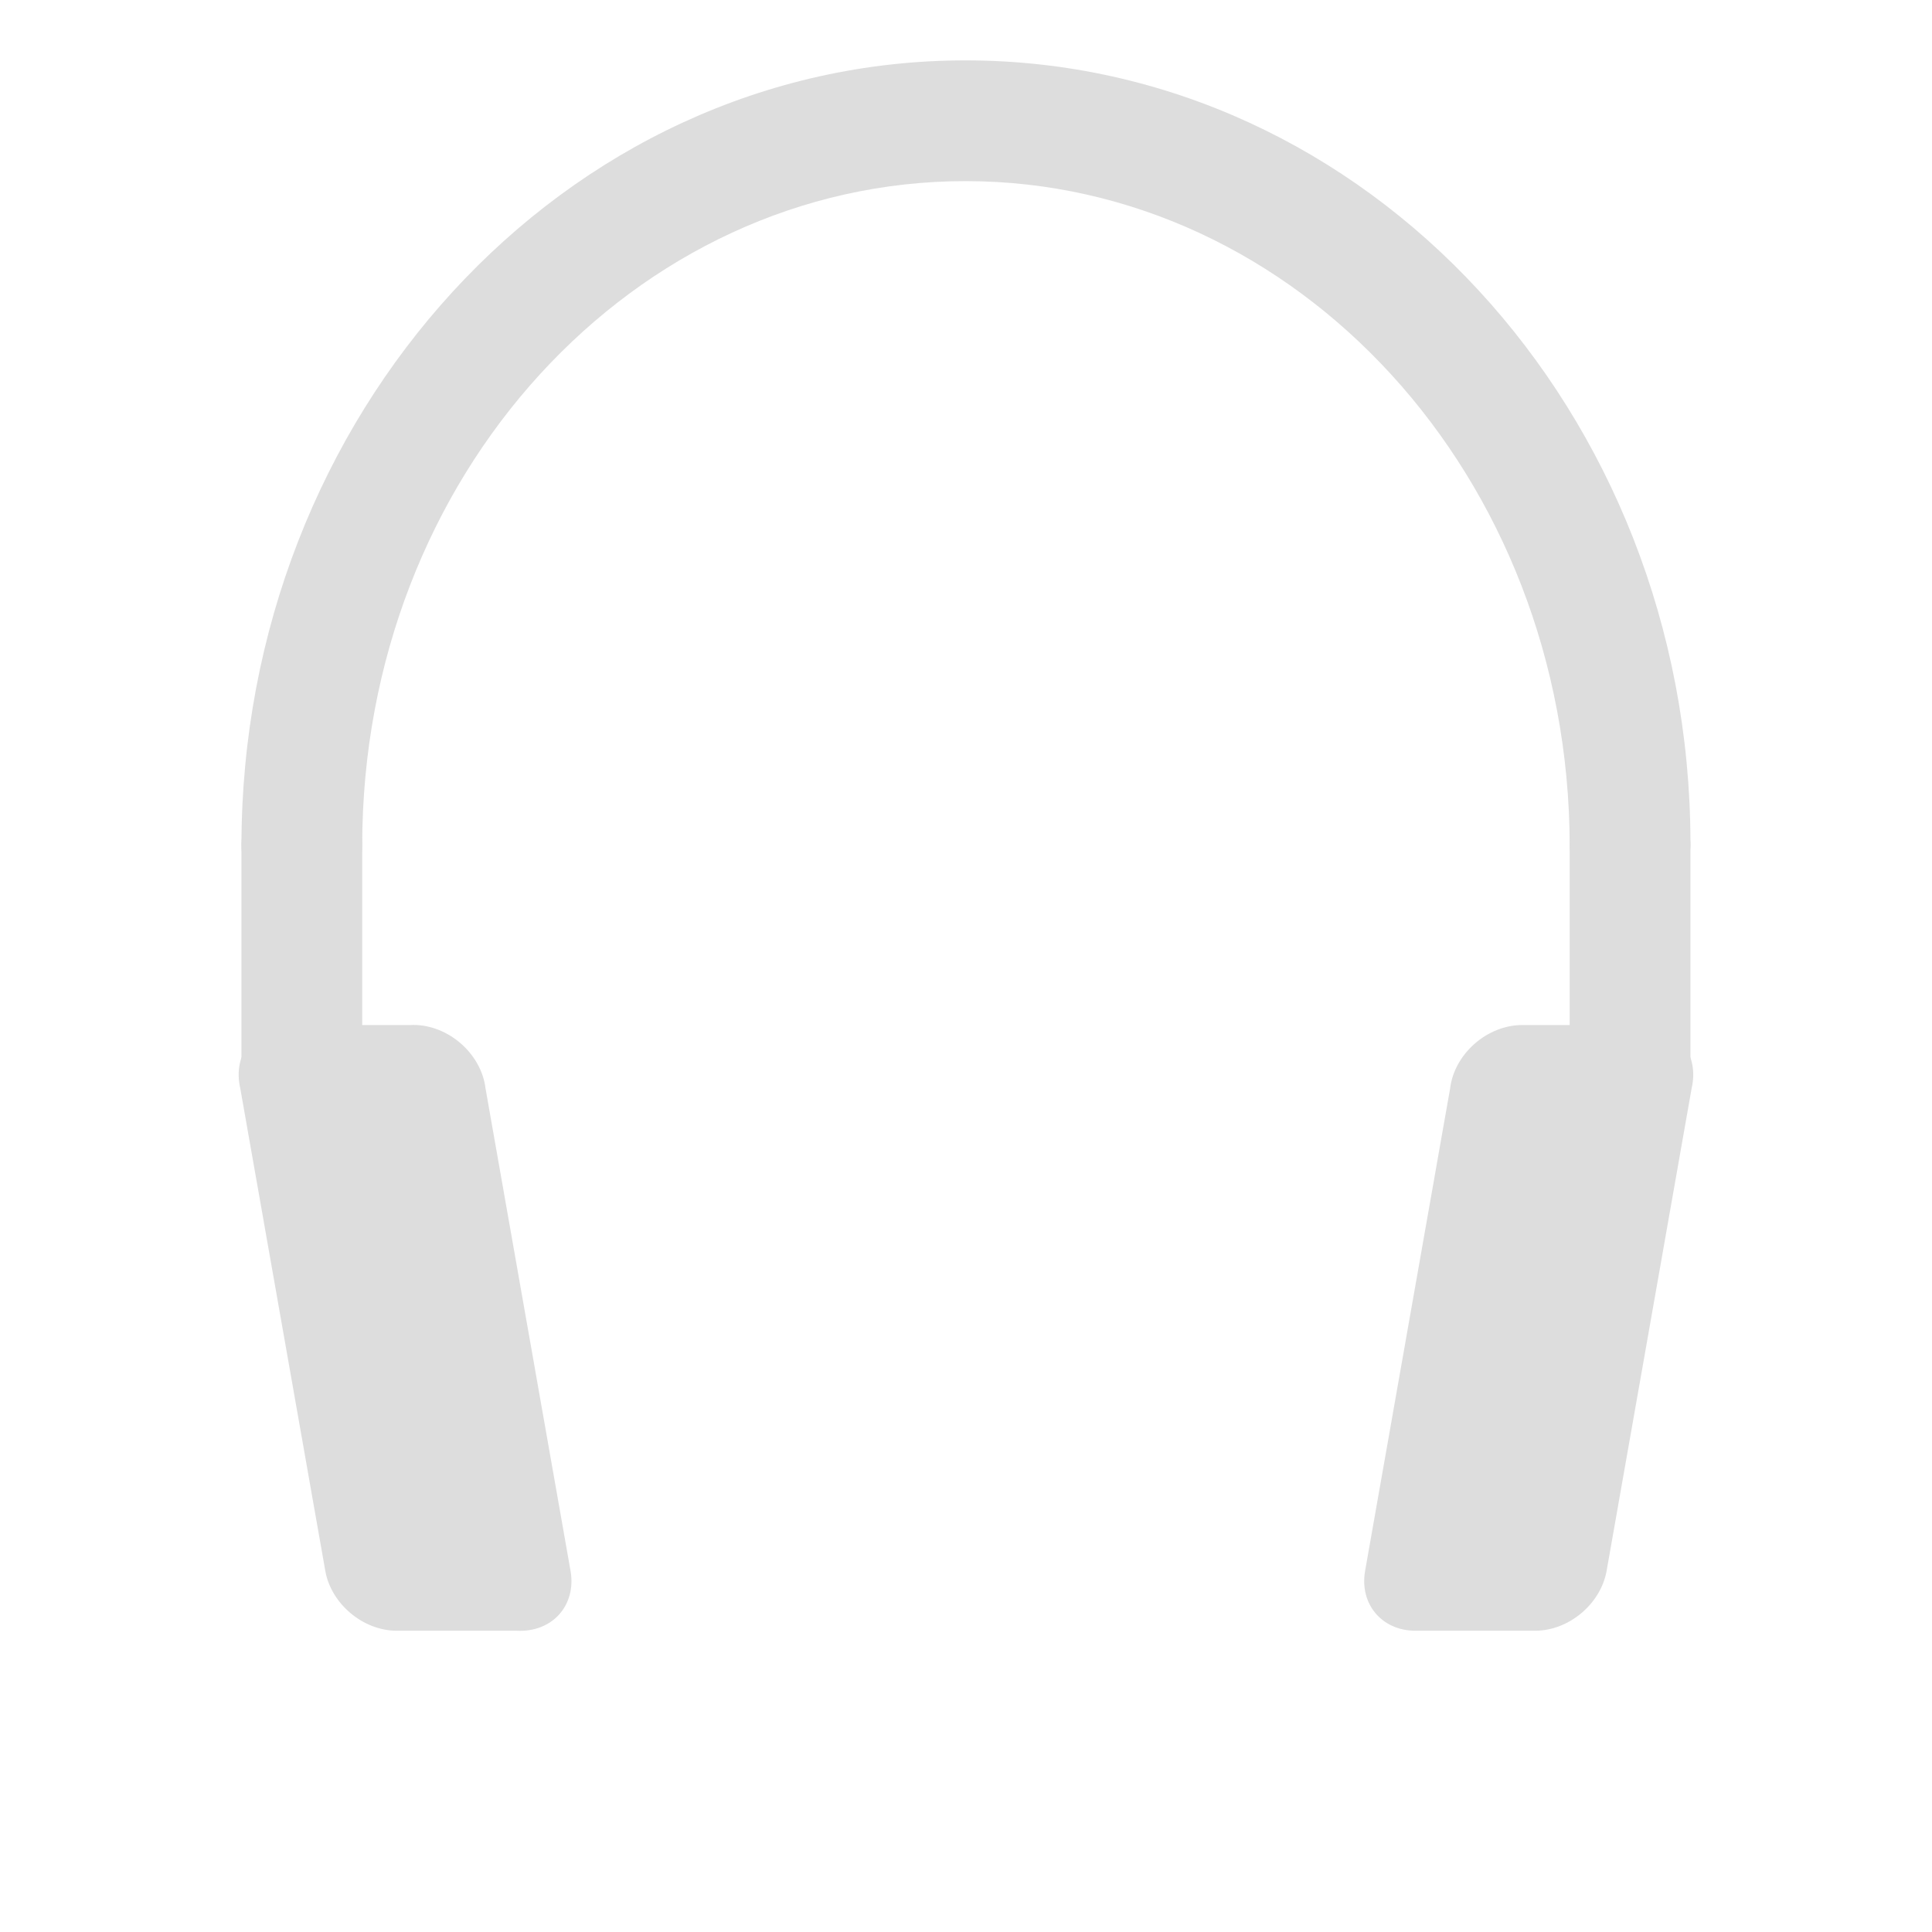
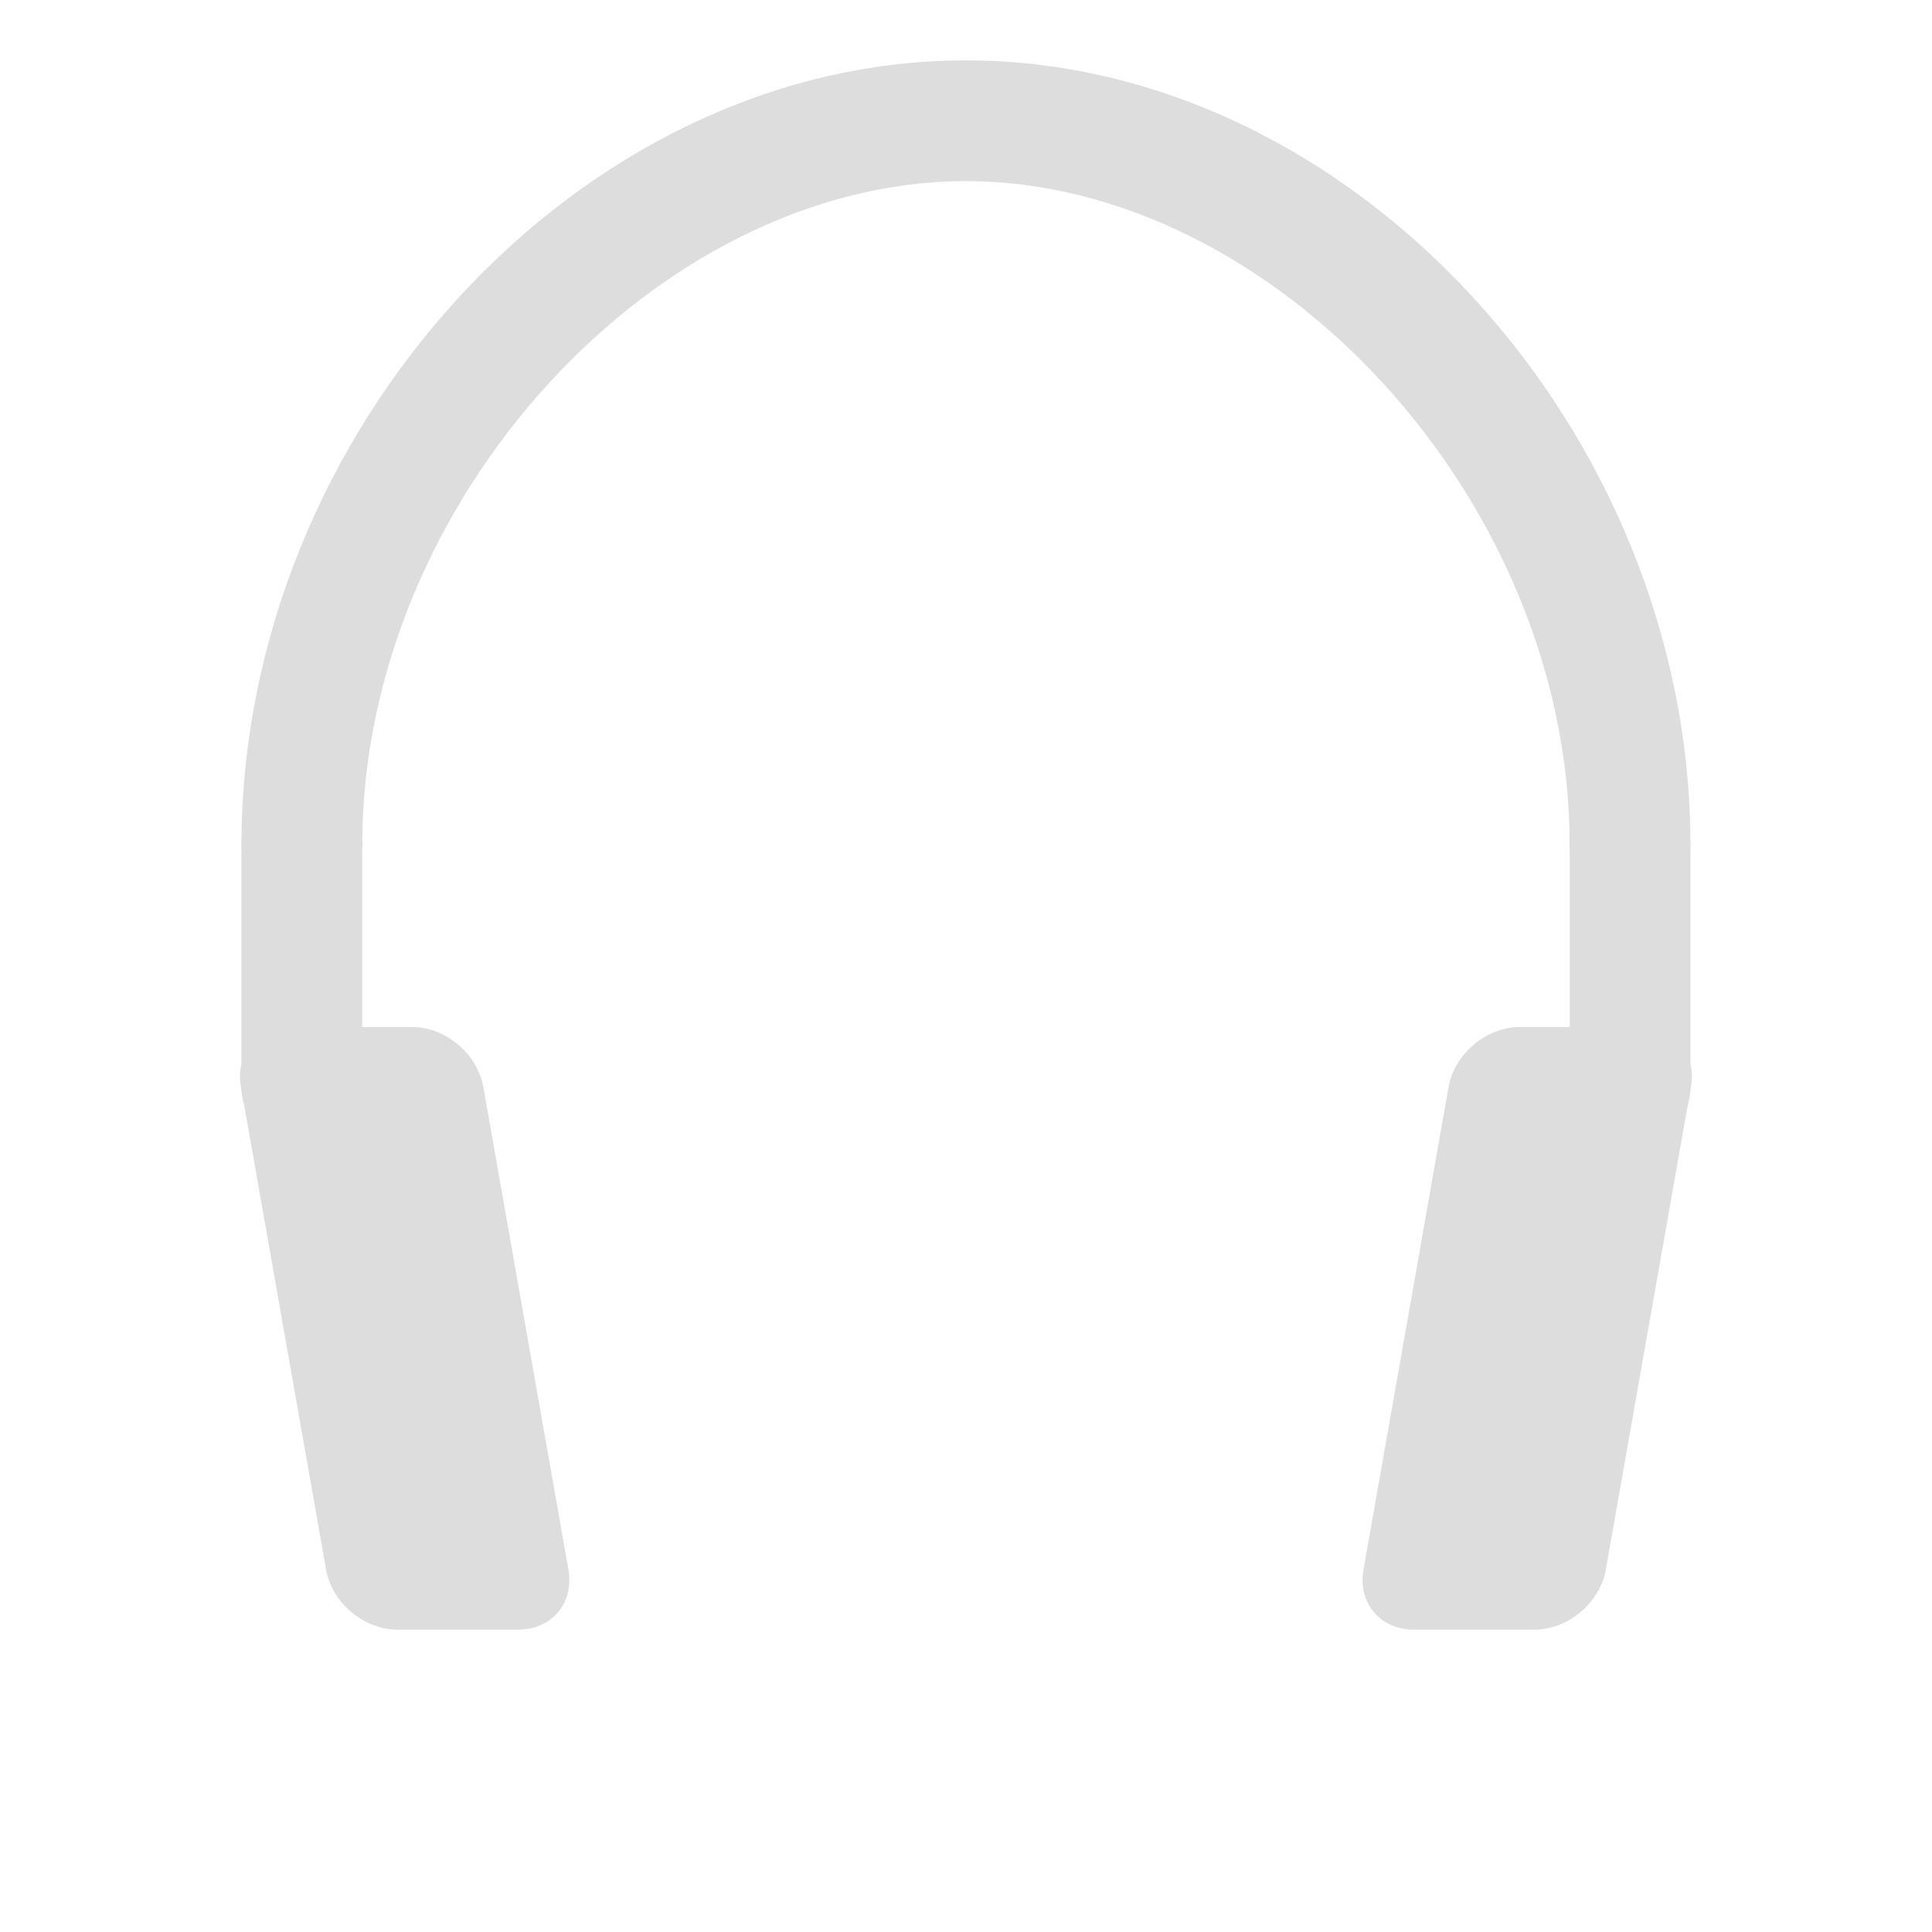
- <svg xmlns="http://www.w3.org/2000/svg" xmlns:ns1="http://www.openswatchbook.org/uri/2009/osb" xmlns:xlink="http://www.w3.org/1999/xlink" height="16" id="svg7384" style="enable-background:new" version="1.1" width="16">
+ <svg xmlns="http://www.w3.org/2000/svg" xmlns:ns1="http://www.openswatchbook.org/uri/2009/osb" height="16" id="svg7384" style="enable-background:new" version="1.1" width="16">
  <defs id="defs7386">
    <linearGradient id="linearGradient5606" ns1:paint="solid">
      <stop id="stop5608" offset="0" style="stop-color:#000000;stop-opacity:1;" />
    </linearGradient>
-     <filter color-interpolation-filters="sRGB" id="filter7554">
+     <filter id="filter7554" style="color-interpolation-filters:sRGB">
      <feBlend id="feBlend7556" in2="BackgroundImage" mode="darken" />
    </filter>
-     <linearGradient gradientTransform="matrix(0.08112299,0,0,0.07855526,540.8143,254.8467)" gradientUnits="userSpaceOnUse" xlink:href="#linearGradient3785" id="linearGradient3189" x1="365.512" x2="365.978" y1="408.397" y2="520.171" />
-     <linearGradient id="linearGradient3785">
-       <stop id="stop3787" offset="0" style="stop-color:#384880;stop-opacity:1;" />
-       <stop id="stop3789" offset="1" style="stop-color:#000000;stop-opacity:1;" />
-     </linearGradient>
  </defs>
  <g id="layer9" style="display:inline" transform="translate(-281.0004,103)" />
  <g id="layer10" style="display:inline;filter:url(#filter7554)" transform="translate(-281.0004,103)">
-     <path d="m 289,-102.5 c -3.332,-0.002 -5.998,2.939 -6,6.5 a 0.5,0.5 0 1 0 1,0 c 0.002,-3.066 2.257,-5.502 5,-5.5 2.737,0.002 4.993,2.441 5,5.5 a 0.5,0.5 0 1 0 1,-0.031 c -0.008,-3.554 -2.675,-6.466 -6,-6.469 z" id="path4906" style="font-size:medium;font-style:normal;font-variant:normal;font-weight:normal;font-stretch:normal;text-indent:0;text-align:start;text-decoration:none;line-height:normal;letter-spacing:normal;word-spacing:normal;text-transform:none;direction:ltr;block-progression:tb;writing-mode:lr-tb;text-anchor:start;baseline-shift:baseline;color:#000000;fill:#dddddd;fill-opacity:1;stroke:none;stroke-width:1;marker:none;visibility:visible;display:inline;overflow:visible;enable-background:new;font-family:Sans;-inkscape-font-specification:Sans" />
-     <path d="m 283.398,-94.511 a 0.546,0.458 40 0 0 -0.408,0.523 l 0.705,4.001 a 0.546,0.458 40 0 0 0.587,0.492 l 1,0 a 0.546,0.458 40 0 0 0.444,-0.492 l -0.705,-4.001 a 0.546,0.458 40 0 0 -0.624,-0.523 l -1,0 z" id="rect5676" style="font-size:medium;font-style:normal;font-variant:normal;font-weight:normal;font-stretch:normal;text-indent:0;text-align:start;text-decoration:none;line-height:normal;letter-spacing:normal;word-spacing:normal;text-transform:none;direction:ltr;block-progression:tb;writing-mode:lr-tb;text-anchor:start;baseline-shift:baseline;color:#000000;fill:#dddddd;fill-opacity:1;fill-rule:nonzero;stroke:none;stroke-width:1.008;marker:none;visibility:visible;display:inline;overflow:visible;enable-background:new;font-family:Sans;-inkscape-font-specification:Sans" />
+     <path d="m 288.994,-102.5 c -3.207,0.003 -5.992,3.08 -5.994,6.496 a 0.5,0.5 0 1 0 1,0 c 0.002,-2.861 2.45,-5.494 4.996,-5.496 2.546,-0.003 4.997,2.626 5.004,5.486 a 0.5,0.5 0 1 0 1,-0.002 c -0.008,-3.416 -2.798,-6.488 -6.006,-6.484 z" id="path4906" style="font-style:normal;font-variant:normal;font-weight:normal;font-stretch:normal;text-indent:0;text-align:start;text-decoration:none;line-height:normal;letter-spacing:normal;word-spacing:normal;text-transform:none;direction:ltr;block-progression:tb;writing-mode:lr-tb;text-anchor:start;baseline-shift:baseline;color:#000000;color-interpolation:sRGB;color-interpolation-filters:linearRGB;fill:#dddddd;fill-opacity:1;stroke:none;stroke-width:1;marker:none;visibility:visible;display:inline;overflow:visible;enable-background:new;clip-rule:nonzero;color-rendering:auto;image-rendering:auto;shape-rendering:auto;text-rendering:auto;font-family:sans-serif;-inkscape-font-specification:sans-serif" />
+     <path d="m 283.412,-94.495 a 0.546,0.458 40 0 0 -0.416,0.496 l 0.705,3.999 a 0.546,0.458 40 0 0 0.591,0.496 l 1,0 a 0.546,0.458 40 0 0 0.416,-0.496 l -0.705,-3.999 a 0.546,0.458 40 0 0 -0.591,-0.496 l -1,0 z" id="rect5676" style="font-style:normal;font-variant:normal;font-weight:normal;font-stretch:normal;text-indent:0;text-align:start;text-decoration:none;line-height:normal;letter-spacing:normal;word-spacing:normal;text-transform:none;direction:ltr;block-progression:tb;writing-mode:lr-tb;text-anchor:start;baseline-shift:baseline;color:#000000;color-interpolation:sRGB;color-interpolation-filters:linearRGB;fill:#dddddd;fill-opacity:1;fill-rule:nonzero;stroke:none;stroke-width:1.008;marker:none;visibility:visible;display:inline;overflow:visible;enable-background:new;clip-rule:nonzero;color-rendering:auto;image-rendering:auto;shape-rendering:auto;text-rendering:auto;font-family:sans-serif;-inkscape-font-specification:sans-serif" />
    <rect height="3" id="rect5684" rx="0.5" ry="0.5" style="color:#000000;fill:#dddddd;fill-opacity:1;fill-rule:nonzero;stroke:none;stroke-width:1;marker:none;visibility:visible;display:inline;overflow:visible;enable-background:new" width="1" x="283" y="-96.5" />
    <rect height="3" id="rect5686" rx="0.5" ry="0.5" style="color:#000000;fill:#dddddd;fill-opacity:1;fill-rule:nonzero;stroke:none;stroke-width:1;marker:none;visibility:visible;display:inline;overflow:visible;enable-background:new" width="1" x="294" y="-96.5" />
-     <path d="m 294.602,-94.511 a 0.458,0.546 50 0 1 0.408,0.523 l -0.705,4.001 a 0.458,0.546 50 0 1 -0.587,0.492 l -1,0 a 0.458,0.546 50 0 1 -0.413,-0.492 l 0.705,-4.001 a 0.458,0.546 50 0 1 0.592,-0.523 l 1,0 z" id="rect5688" style="font-size:medium;font-style:normal;font-variant:normal;font-weight:normal;font-stretch:normal;text-indent:0;text-align:start;text-decoration:none;line-height:normal;letter-spacing:normal;word-spacing:normal;text-transform:none;direction:ltr;block-progression:tb;writing-mode:lr-tb;text-anchor:start;baseline-shift:baseline;color:#000000;fill:#dddddd;fill-opacity:1;fill-rule:nonzero;stroke:none;stroke-width:1.008;marker:none;visibility:visible;display:inline;overflow:visible;enable-background:new;font-family:Sans;-inkscape-font-specification:Sans" />
+     <path d="m 294.588,-94.495 a 0.458,0.546 50 0 1 0.416,0.496 l -0.705,3.999 a 0.458,0.546 50 0 1 -0.591,0.496 l -1,0 a 0.458,0.546 50 0 1 -0.416,-0.496 l 0.705,-3.999 a 0.458,0.546 50 0 1 0.591,-0.496 l 1,0 z" id="rect5688" style="font-style:normal;font-variant:normal;font-weight:normal;font-stretch:normal;text-indent:0;text-align:start;text-decoration:none;line-height:normal;letter-spacing:normal;word-spacing:normal;text-transform:none;direction:ltr;block-progression:tb;writing-mode:lr-tb;text-anchor:start;baseline-shift:baseline;color:#000000;color-interpolation:sRGB;color-interpolation-filters:linearRGB;fill:#dddddd;fill-opacity:1;fill-rule:nonzero;stroke:none;stroke-width:1.008;marker:none;visibility:visible;display:inline;overflow:visible;enable-background:new;clip-rule:nonzero;color-rendering:auto;image-rendering:auto;shape-rendering:auto;text-rendering:auto;font-family:sans-serif;-inkscape-font-specification:sans-serif" />
  </g>
  <g id="layer1" style="display:inline" transform="translate(-40.0002,-514)" />
  <g id="layer14" style="display:inline" transform="translate(-281.0004,103)" />
  <g id="layer15" style="display:inline" transform="translate(-281.0004,103)" />
  <g id="g71291" style="display:inline" transform="translate(-281.0004,103)" />
  <g id="layer2" style="display:inline" transform="translate(-40.0002,-364)" />
  <g id="g6058" style="display:inline" transform="translate(-40.0002,-364)" />
  <g id="layer12" style="display:inline" transform="translate(-281.0004,103)" />
</svg>
